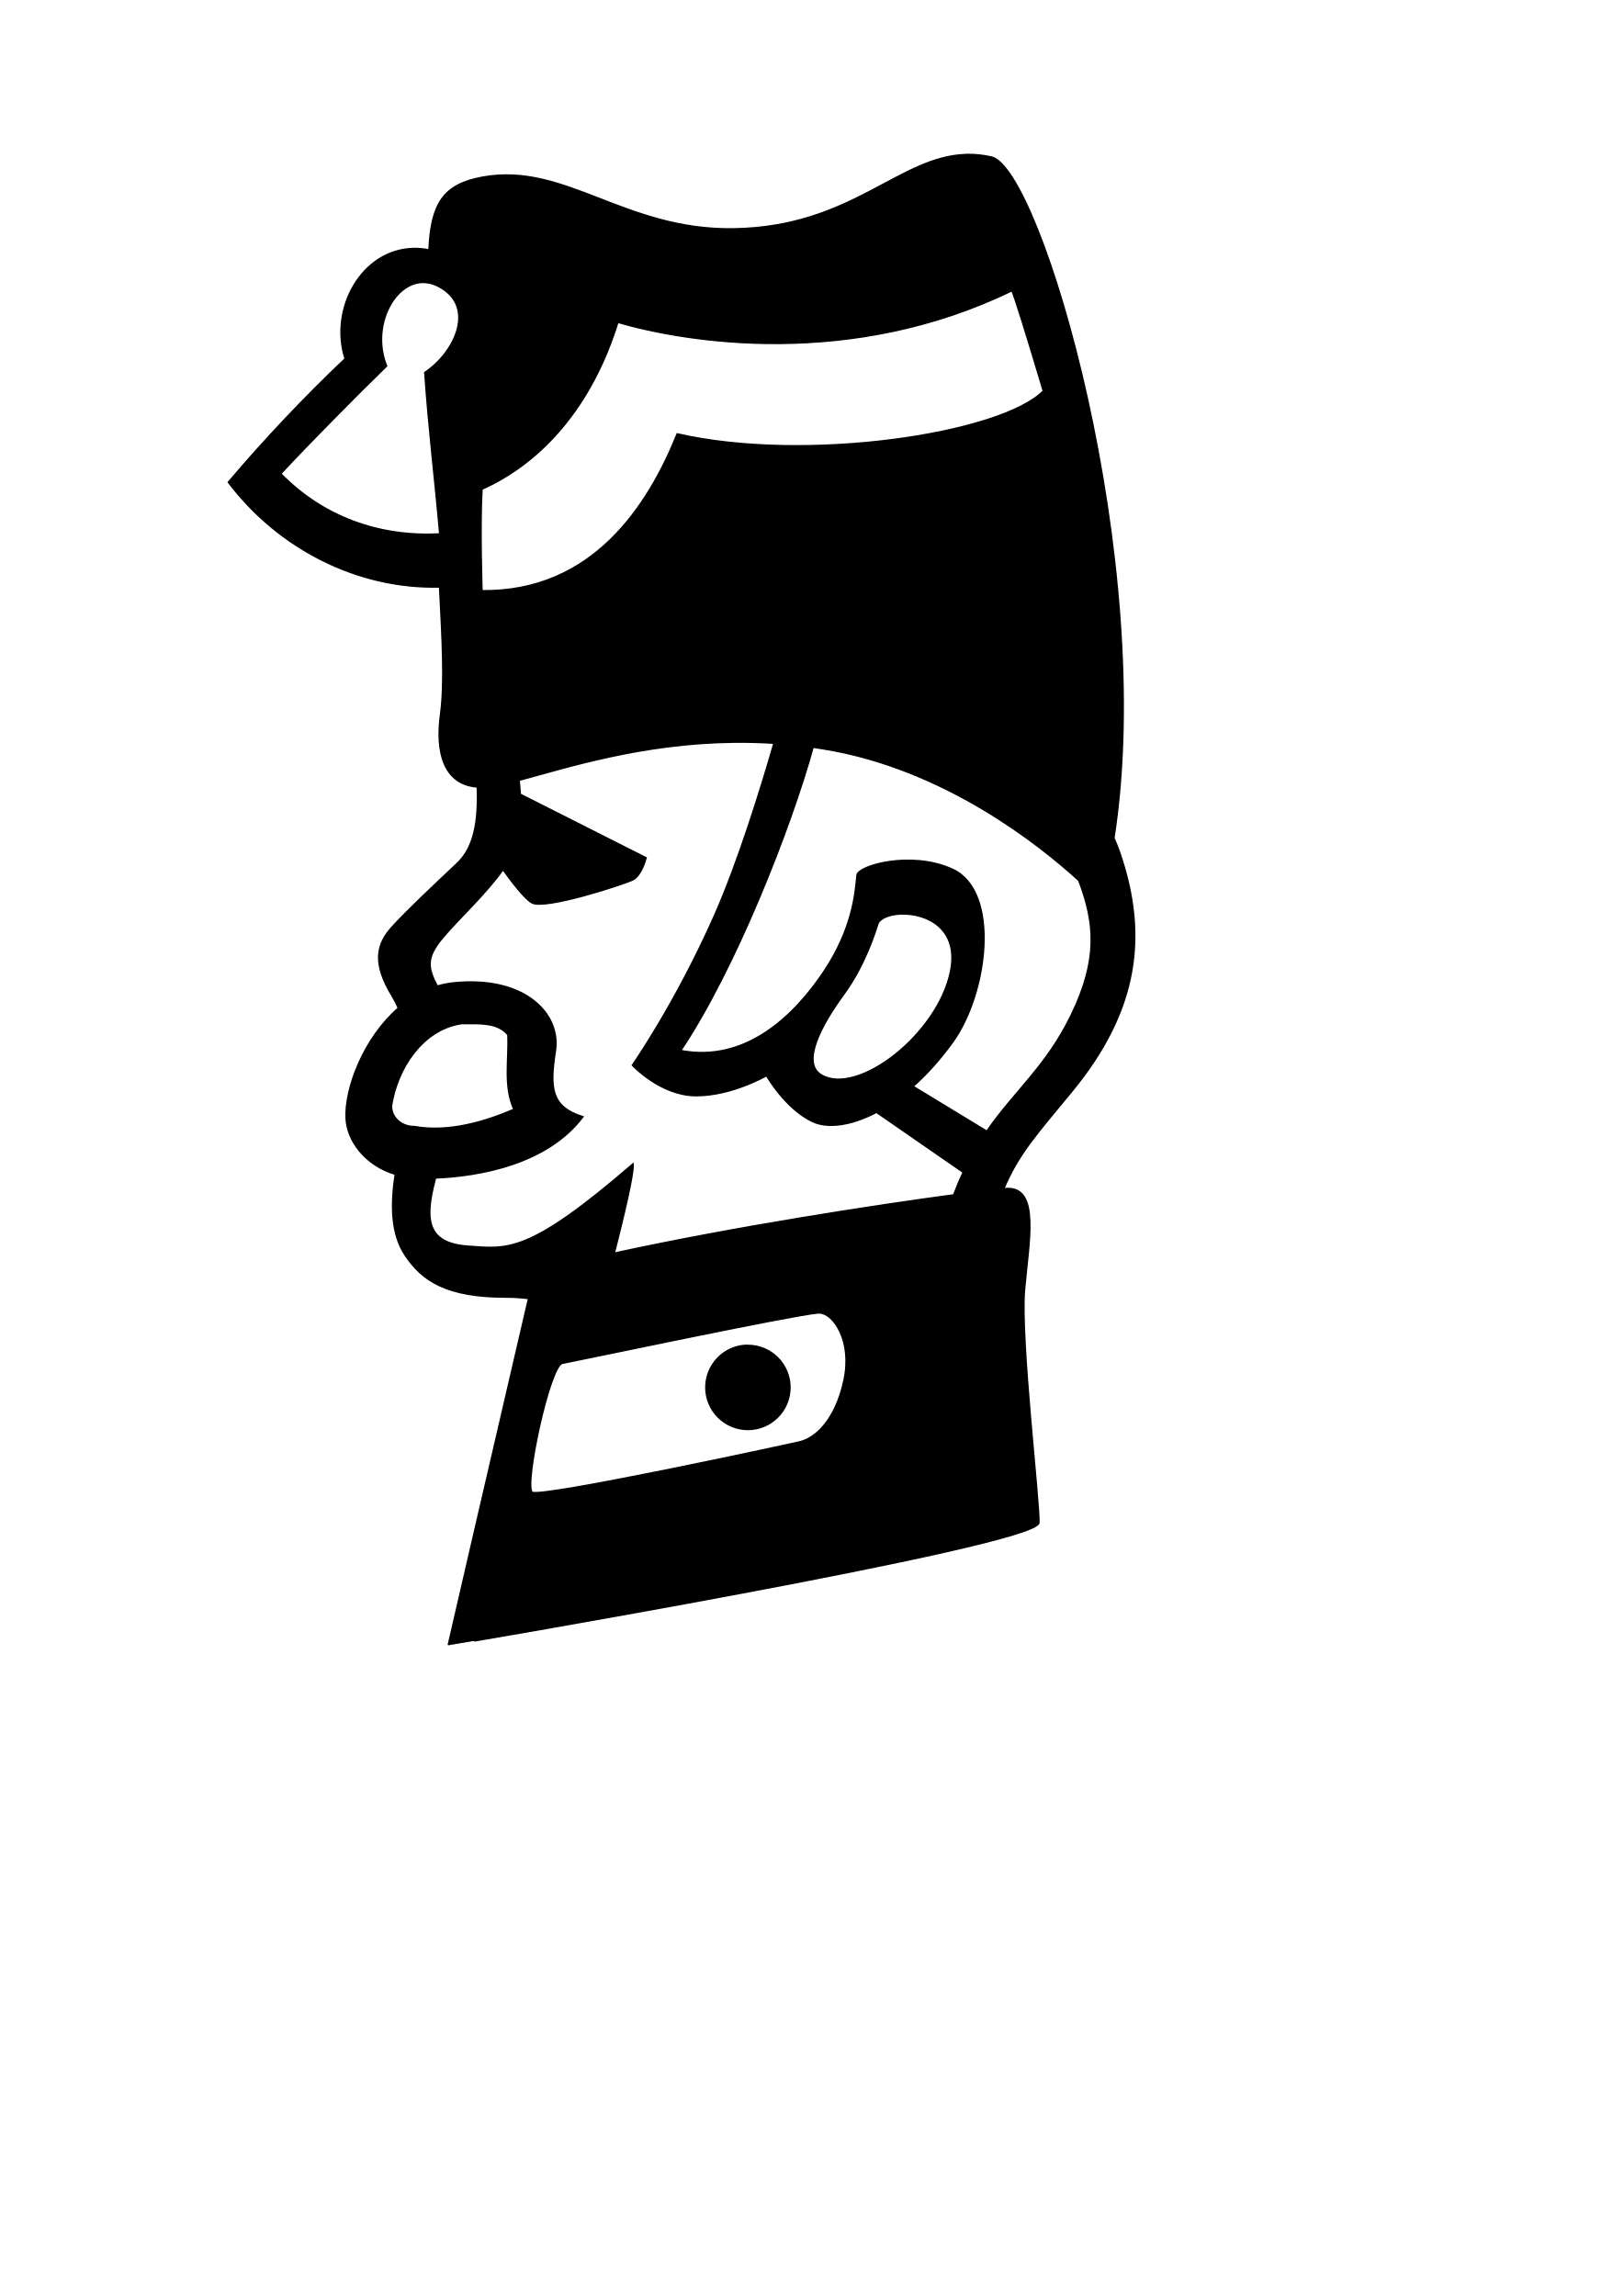
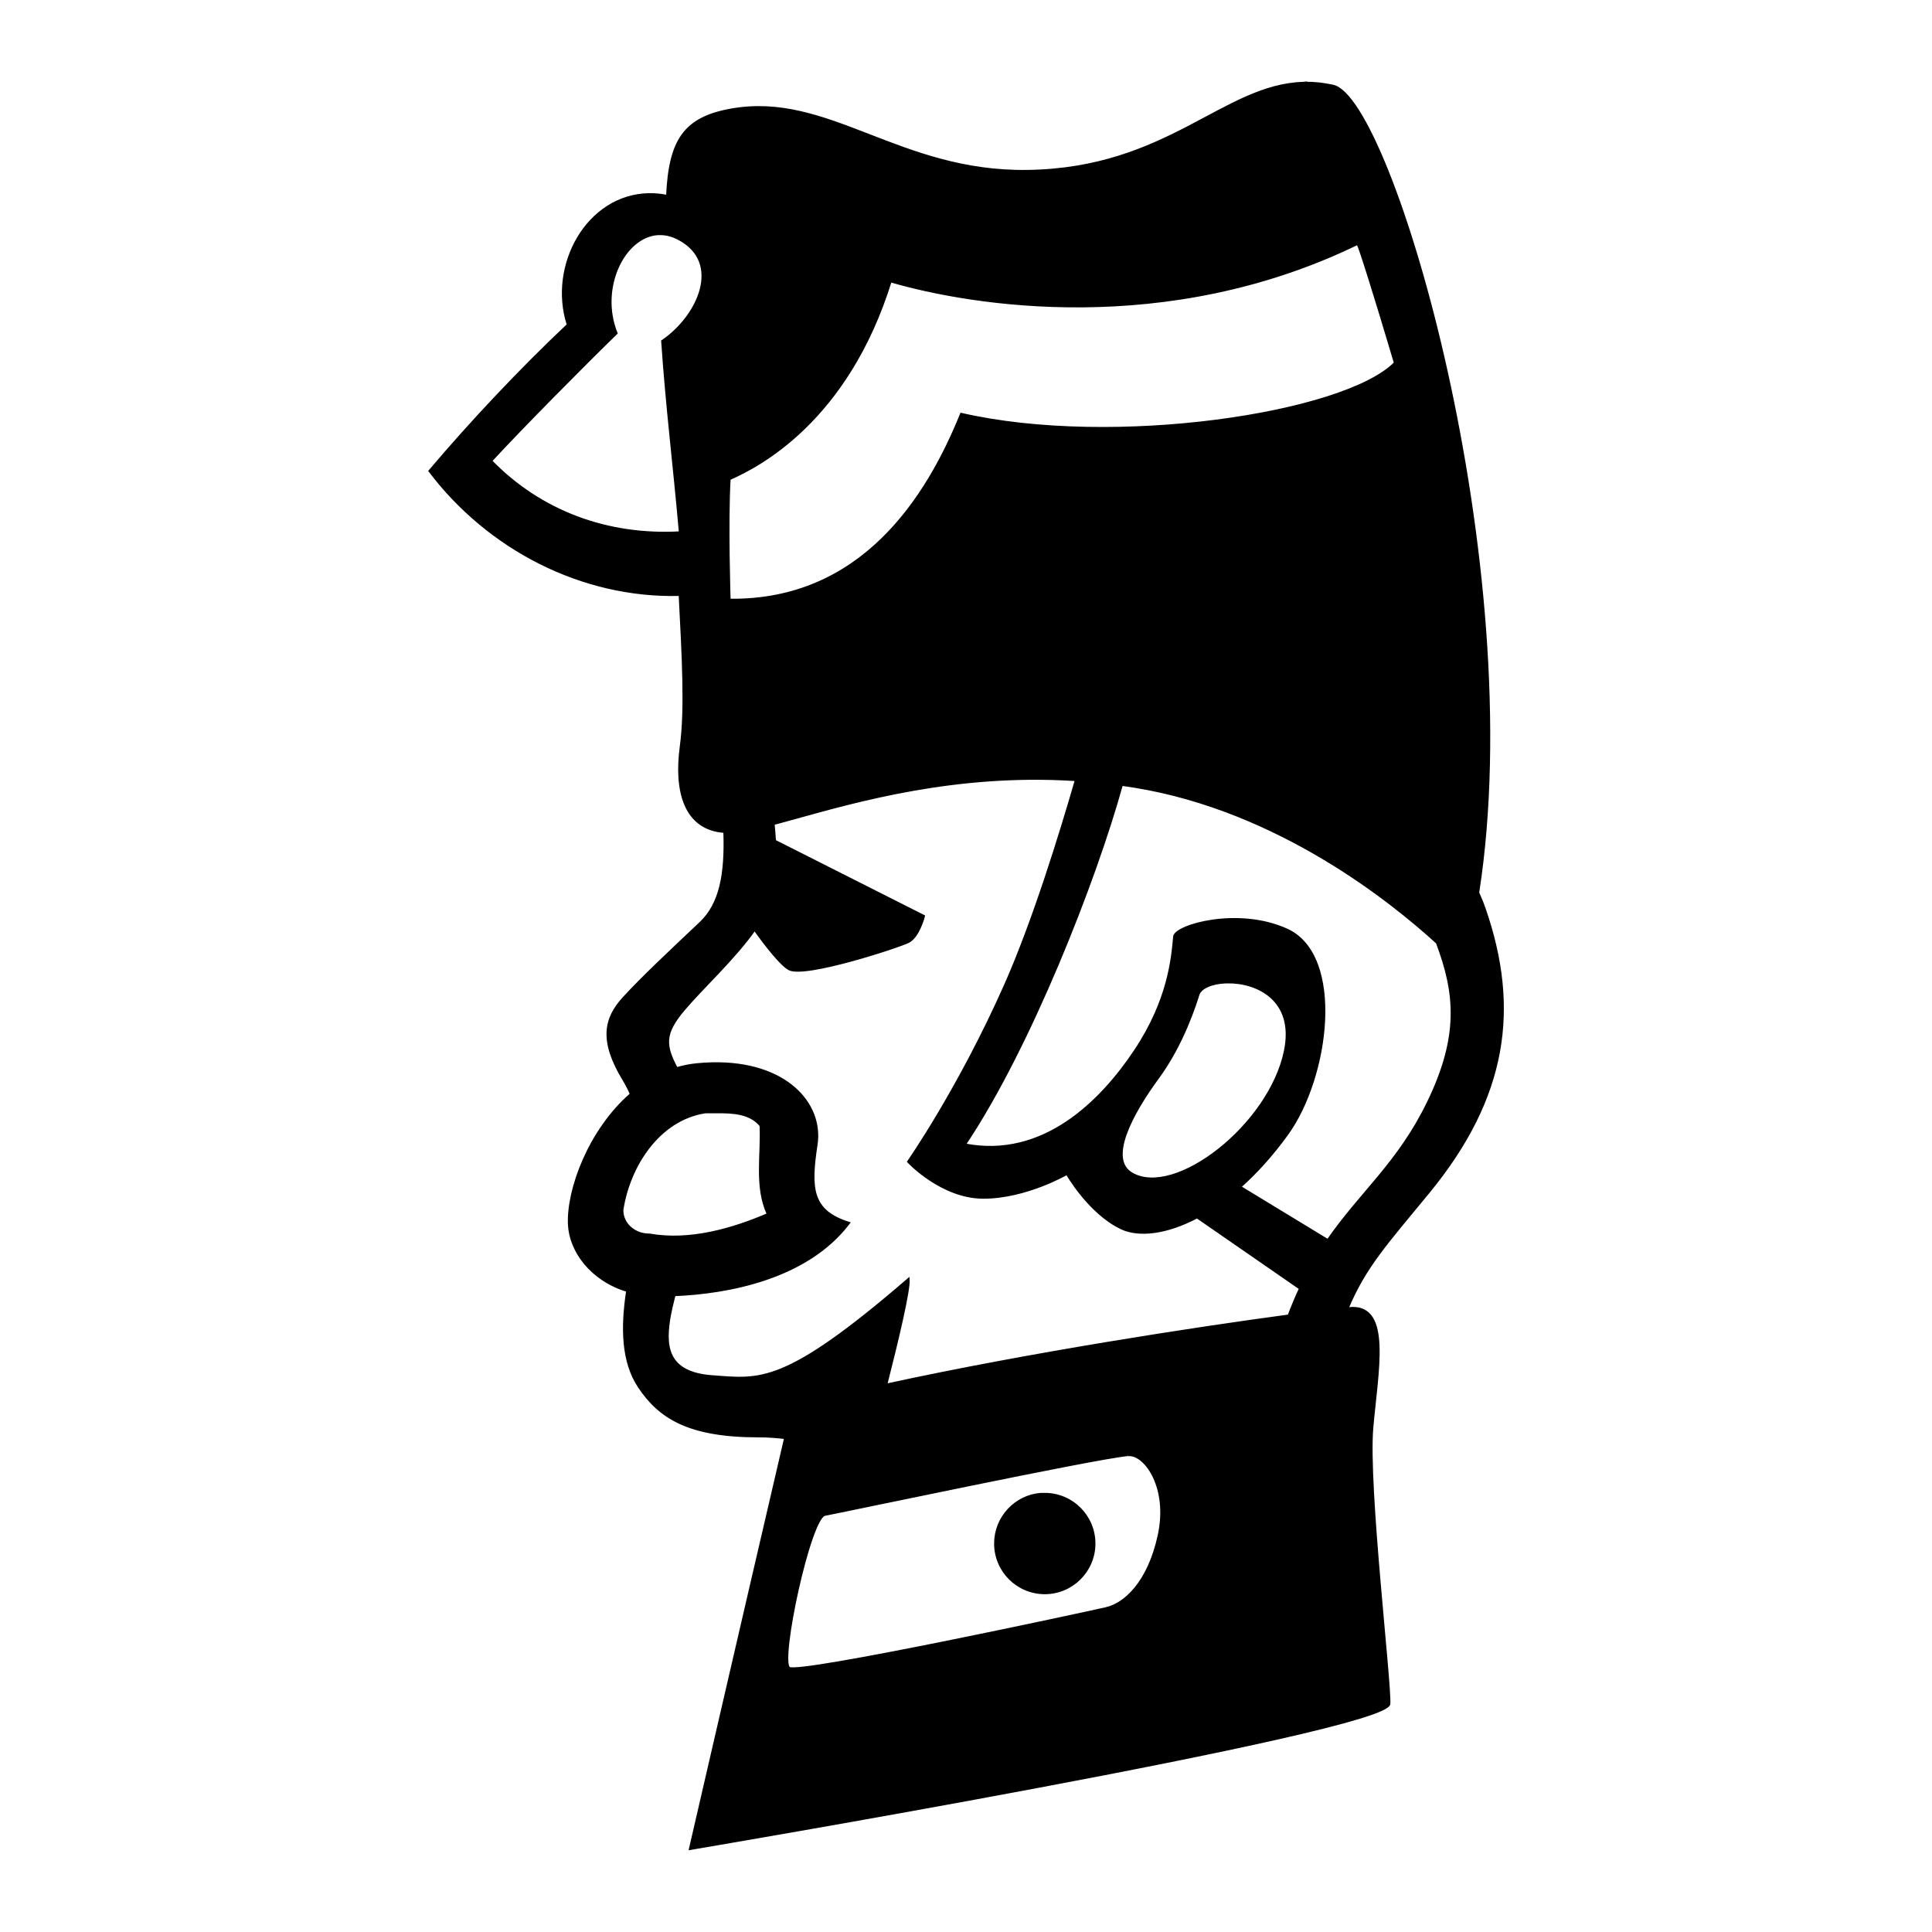
- <svg xmlns="http://www.w3.org/2000/svg" id="svg2" width="210mm" height="297mm" version="1.0">
-   <defs id="defs5" />
-   <g id="layer2">
-     <path style="opacity:1;fill:#000000;fill-opacity:1;fill-rule:evenodd;stroke:#000000;stroke-width:1px;stroke-linecap:butt;stroke-linejoin:miter;stroke-opacity:1" d="M 472.528,75.665 C 472.451,75.674 472.395,75.694 472.309,75.696 C 439.294,76.651 416.595,111.177 358.559,112.04 C 305.23,112.832 276.331,79.53 236.153,86.727 C 216.84,90.187 210.878,99.414 209.84,122.352 C 207.232,121.836 204.695,121.589 202.247,121.634 C 176.957,122.094 160.988,150.965 168.872,175.446 C 149.352,193.855 129.172,215.284 111.809,235.759 C 135.864,267.59 174.407,287.883 215.028,286.821 C 216.393,313.223 217.546,334.205 215.497,349.384 C 213.007,367.828 217.064,383.496 233.465,384.602 C 234.079,402.073 231.818,414.429 223.528,422.259 C 210.866,434.217 199.61,444.755 191.872,453.196 C 184.134,461.637 182.023,470.798 191.872,486.977 C 192.988,488.812 193.999,490.785 194.903,492.884 C 177.788,507.728 168.638,532.328 169.34,546.759 C 169.864,557.516 178.372,569.478 193.372,574.009 C 191.027,589.447 191.37,603.381 198.184,613.602 C 206.625,626.264 218.593,634.009 247.434,634.009 C 251.327,634.009 255.043,634.282 258.559,634.727 C 239.634,715.948 219.278,804.259 219.278,804.259 C 219.278,804.258 506.981,755.701 507.684,744.446 C 508.218,735.905 498.543,654.426 500.653,630.509 C 502.73,606.965 508.211,580.669 492.278,581.196 C 492.025,581.204 491.792,581.237 491.528,581.259 C 491.207,581.285 490.836,581.314 490.434,581.352 C 497.726,563.931 506.739,554.272 523.872,533.415 C 556.23,494.022 561.159,457.434 547.09,416.634 C 546.293,414.32 545.364,412.031 544.34,409.759 C 565.284,274.929 508.695,82.179 484.497,76.884 C 480.574,76.025 476.826,75.631 473.215,75.665 C 473.062,75.666 472.897,75.658 472.747,75.665 C 472.714,75.666 472.656,75.664 472.622,75.665 C 472.594,75.667 472.553,75.662 472.528,75.665 z M 205.997,137.946 C 206.052,137.943 206.097,137.949 206.153,137.946 C 206.16,137.946 206.177,137.946 206.184,137.946 C 206.21,137.946 206.252,137.946 206.278,137.946 C 206.285,137.946 206.302,137.946 206.309,137.946 C 208.967,137.842 211.772,138.479 214.59,139.977 C 232.925,149.724 222.816,172.001 207.809,182.196 C 209.707,209.947 212.7,233.455 215.122,261.165 C 185.133,262.856 157.536,252.654 137.059,231.602 C 149.76,217.818 175.353,192.005 188.809,178.915 C 181.356,160.352 191.816,138.83 205.997,137.946 z M 494.684,141.946 C 494.688,141.946 494.713,141.946 494.715,141.946 C 494.719,141.949 494.744,141.974 494.747,141.977 C 494.746,141.979 494.747,142.001 494.747,142.009 C 495.596,143.412 502.074,163.93 510.153,191.196 C 489.401,212.3 394.08,226.71 331.122,212.29 C 317.053,247.111 289.983,289.681 235.465,288.977 C 235.465,288.977 234.41,256.978 235.465,239.04 C 247.424,233.764 283.996,215.098 301.934,157.415 C 335.7,167.263 415.898,180.284 494.684,141.946 z M 358.778,362.696 C 365.194,362.625 371.781,362.789 378.528,363.227 C 371.969,385.928 360.903,421.691 349.434,447.602 C 330.441,490.513 309.309,520.759 309.309,520.759 C 309.309,520.759 323.033,535.54 340.278,535.54 C 357.864,535.54 374.747,525.696 374.747,525.696 C 374.747,525.696 383.88,541.867 397.247,548.196 C 404.194,551.486 415.527,550.455 428.434,543.634 L 470.997,573.071 C 469.363,576.553 467.791,580.294 466.278,584.321 C 428.991,589.328 359.676,599.871 300.09,612.852 C 304.808,594.325 309.711,573.732 309.34,569.29 C 257.988,613.607 248.131,610.79 228.434,609.384 C 208.737,607.977 208.73,595.998 210.84,584.04 C 211.158,582.237 211.847,579.378 212.747,575.759 C 234.858,574.84 267.354,568.897 284.715,546.071 C 269.239,541.147 268.539,532.039 271.34,513.696 C 273.908,496.883 258.687,479.594 228.372,480.259 C 226.351,480.303 224.276,480.424 222.122,480.634 C 219.198,480.918 216.389,481.482 213.684,482.29 C 208.679,472.857 208.231,467.949 216.497,458.134 C 224.158,449.036 237.335,437.024 245.872,424.946 C 250.717,431.707 256.712,439.381 260.09,441.259 C 266.421,444.776 305.088,432.119 309.309,430.009 C 313.53,427.898 315.653,419.446 315.653,419.446 L 254.184,388.415 C 254.039,386.058 253.839,383.682 253.622,381.352 C 276.312,375.352 313.17,363.203 358.778,362.696 z M 397.34,365.165 C 399.177,365.423 401.016,365.705 402.872,366.009 C 461.877,375.664 508.597,413.134 527.465,430.384 C 535.392,451.295 536.966,469.042 523.872,496.134 C 511.671,521.377 496.18,533.284 482.403,553.227 L 446.122,531.165 C 452.599,525.425 459.157,518.251 465.497,509.509 C 482.732,485.742 488.996,435.817 465.497,425.102 C 445.283,415.885 419.476,423.431 419.059,427.915 C 418.246,436.663 416.941,453.936 402.872,475.04 C 388.803,496.143 364.887,520.058 332.528,513.727 C 359.247,473.933 386.406,404.732 397.34,365.165 z M 440.153,446.696 C 440.243,446.692 440.343,446.699 440.434,446.696 C 440.574,446.691 440.7,446.699 440.84,446.696 C 452.932,446.436 469.148,453.673 464.778,475.04 C 458.492,505.773 419.314,536.159 401.465,525.696 C 391.265,519.717 401.423,500.912 412.309,486.071 C 422.669,471.947 427.777,455.415 428.903,451.821 C 429.808,448.931 434.455,446.958 440.153,446.696 z M 226.184,500.29 C 226.279,500.286 226.371,500.293 226.465,500.29 C 226.592,500.286 226.714,500.293 226.84,500.29 C 227.009,500.286 227.17,500.293 227.34,500.29 C 227.568,500.285 227.797,500.293 228.028,500.29 C 228.336,500.285 228.653,500.293 228.965,500.29 C 229.381,500.285 229.794,500.293 230.215,500.29 C 236.833,500.241 244.112,500.556 248.403,505.852 C 249.025,517.809 246.103,530.984 251.403,542.446 C 236.891,548.702 219.126,553.875 202.497,550.915 C 196.643,551.003 191.191,546.823 191.215,540.696 C 193.962,522.61 206.149,503.38 225.34,500.321 C 225.614,500.324 225.9,500.301 226.184,500.29 z M 399.684,641.759 C 399.687,641.758 399.709,641.758 399.715,641.759 C 399.742,641.759 399.783,641.758 399.809,641.759 C 399.812,641.758 399.834,641.758 399.84,641.759 C 399.847,641.759 399.868,641.759 399.872,641.759 C 399.898,641.759 399.94,641.758 399.965,641.759 C 399.969,641.758 399.99,641.758 399.997,641.759 C 400,641.758 400.022,641.758 400.028,641.759 C 400.049,641.759 400.07,641.758 400.09,641.759 C 400.097,641.759 400.119,641.759 400.122,641.759 C 400.399,641.74 400.614,641.751 400.778,641.759 C 407.456,642.062 416.866,655.451 412.715,674.821 C 408.495,694.518 398.598,703.303 390.934,705.071 C 381.789,707.181 264.311,732.51 260.09,729.696 C 255.87,726.882 268.574,667.526 274.84,666.384 C 281.198,665.224 386.083,643.015 399.684,641.759 z M 363.934,657.915 C 353.45,658.765 345.184,667.621 345.184,678.321 C 345.184,689.582 354.33,698.727 365.59,698.727 C 376.851,698.727 385.997,689.582 385.997,678.321 C 385.997,667.06 376.851,657.915 365.59,657.915 C 365.546,657.915 365.509,657.914 365.465,657.915 C 365.247,657.916 365.026,657.907 364.809,657.915 C 364.724,657.918 364.644,657.91 364.559,657.915 C 364.475,657.919 364.393,657.91 364.309,657.915 C 364.278,657.915 364.215,657.914 364.184,657.915 C 364.153,657.915 364.09,657.914 364.059,657.915 C 364.018,657.918 363.975,657.911 363.934,657.915 z " id="path2184" />
-   </g>
+ <svg xmlns="http://www.w3.org/2000/svg" id="svg1376" width="500" height="500" version="1.0">
+   <defs id="defs1379" />
+   <path style="opacity:1;fill:#000000;fill-opacity:1;fill-rule:evenodd;stroke:#000000;stroke-width:0.627px;stroke-linecap:butt;stroke-linejoin:miter;stroke-opacity:1" d="m 337.458,21.474 c -0.048,0.006 -0.084,0.018 -0.137,0.02 -20.708,0.599 -34.945,22.254 -71.345,22.795 -33.449,0.497 -51.574,-20.391 -76.775,-15.876 -12.113,2.17 -15.853,7.957 -16.504,22.344 -1.636,-0.324 -3.227,-0.479 -4.763,-0.451 -15.862,0.289 -25.878,18.397 -20.933,33.752 -12.243,11.546 -24.9,24.987 -35.79,37.829 15.087,19.965 39.262,32.693 64.74,32.027 0.856,16.56 1.579,29.72 0.294,39.24 -1.562,11.569 0.983,21.396 11.27,22.09 0.385,10.958 -1.034,18.708 -6.233,23.618 -7.942,7.501 -15.002,14.11 -19.855,19.404 -4.853,5.295 -6.177,11.04 0,21.188 0.7,1.151 1.334,2.388 1.901,3.704 -10.735,9.311 -16.473,24.74 -16.033,33.791 0.328,6.747 5.665,14.25 15.073,17.092 -1.47,9.683 -1.255,18.423 3.018,24.834 5.295,7.942 12.8,12.799 30.89,12.799 2.441,0 4.773,0.171 6.978,0.451 -11.87,50.943 -24.638,106.332 -24.638,106.332 -1e-5,-2e-5 180.451,-30.456 180.892,-37.515 0.335,-5.357 -5.734,-56.462 -4.41,-71.463 1.303,-14.767 4.74,-31.26 -5.253,-30.929 -0.159,0.005 -0.305,0.025 -0.47,0.039 -0.201,0.017 -0.434,0.035 -0.686,0.059 4.573,-10.927 10.226,-16.985 20.972,-30.067 20.296,-24.708 23.387,-47.656 14.563,-73.247 -0.5,-1.451 -1.083,-2.887 -1.725,-4.312 13.136,-84.567 -22.357,-205.462 -37.535,-208.783 -2.46,-0.538 -4.811,-0.786 -7.076,-0.764 -0.096,6.27e-4 -0.2,-0.004 -0.294,0 -0.021,6.27e-4 -0.057,-6.28e-4 -0.078,0 -0.017,0.001 -0.043,-0.002 -0.059,0 z M 170.286,60.537 c 0.035,-0.002 0.063,0.002 0.098,0 0.004,-2.26e-4 0.015,8.7e-5 0.02,0 0.016,5e-5 0.043,-1.51e-4 0.059,0 0.004,-5e-5 0.015,1.69e-4 0.02,0 1.667,-0.065 3.426,0.334 5.194,1.274 11.5,6.113 5.159,20.086 -4.253,26.48 1.191,17.406 3.068,32.15 4.586,49.53 -18.809,1.061 -36.118,-5.338 -48.962,-18.542 7.966,-8.646 24.019,-24.836 32.458,-33.046 -4.675,-11.643 1.886,-25.141 10.78,-25.696 z m 181.068,2.509 c 0.003,-6.9e-5 0.018,-6e-6 0.02,0 0.002,0.002 0.018,0.018 0.02,0.02 -1.2e-4,0.001 -6e-5,0.015 0,0.02 0.533,0.88 4.596,13.75 9.663,30.851 -13.016,13.236 -72.802,22.275 -112.291,13.23 -8.824,21.84 -25.803,48.541 -59.997,48.099 0,0 -0.662,-20.07 0,-31.321 7.501,-3.309 30.439,-15.017 41.69,-51.196 21.178,6.177 71.479,14.344 120.895,-9.702 z M 266.113,201.503 c 4.024,-0.045 8.156,0.058 12.387,0.333 -4.114,14.238 -11.054,36.669 -18.248,52.921 -11.913,26.914 -25.167,45.884 -25.167,45.884 0,1e-5 8.607,9.271 19.424,9.271 11.03,0 21.619,-6.174 21.619,-6.174 0,-2e-5 5.729,10.143 14.112,14.112 4.358,2.063 11.466,1.417 19.561,-2.862 l 26.696,18.464 c -1.025,2.184 -2.01,4.531 -2.96,7.056 -23.387,3.14 -66.862,9.753 -104.235,17.895 2.959,-11.621 6.034,-24.537 5.802,-27.323 -32.209,27.796 -38.391,26.03 -50.745,25.147 -12.354,-0.882 -12.359,-8.395 -11.035,-15.896 0.2,-1.131 0.631,-2.924 1.196,-5.194 13.868,-0.576 34.251,-4.303 45.14,-18.62 -9.707,-3.089 -10.146,-8.801 -8.389,-20.306 1.611,-10.546 -7.936,-21.389 -26.951,-20.972 -1.268,0.028 -2.569,0.104 -3.92,0.235 -1.834,0.178 -3.596,0.532 -5.292,1.039 -3.139,-5.917 -3.42,-8.994 1.764,-15.151 4.805,-5.706 13.07,-13.24 18.424,-20.816 3.039,4.241 6.799,9.054 8.918,10.231 3.971,2.206 28.223,-5.732 30.871,-7.056 2.647,-1.324 3.979,-6.625 3.979,-6.625 L 200.51,217.634 c -0.091,-1.478 -0.217,-2.969 -0.353,-4.43 14.232,-3.764 37.349,-11.384 65.955,-11.701 z m 24.187,1.548 c 1.152,0.162 2.305,0.339 3.469,0.529 37.009,6.056 66.312,29.557 78.147,40.377 4.972,13.116 5.959,24.247 -2.254,41.239 -7.653,15.833 -17.368,23.301 -26.01,35.81 l -22.756,-13.838 c 4.063,-3.6 8.176,-8.1 12.152,-13.583 10.81,-14.907 14.739,-46.22 0,-52.941 -12.678,-5.781 -28.865,-1.048 -29.126,1.764 -0.51,5.487 -1.329,16.321 -10.153,29.557 -8.824,13.236 -23.825,28.236 -44.12,24.265 16.758,-24.959 33.793,-68.363 40.651,-93.18 z m 26.853,51.137 c 0.057,-0.003 0.119,0.002 0.176,0 0.088,-0.003 0.166,0.002 0.255,0 7.584,-0.163 17.755,4.376 15.014,17.778 -3.943,19.276 -28.516,38.335 -39.71,31.772 -6.398,-3.75 -0.026,-15.545 6.801,-24.853 6.498,-8.858 9.702,-19.228 10.408,-21.482 0.568,-1.812 3.483,-3.05 7.056,-3.214 z m -134.204,33.615 c 0.059,-0.003 0.117,0.002 0.176,0 0.079,-0.003 0.156,0.002 0.235,0 0.106,-0.003 0.207,0.002 0.314,0 0.143,-0.003 0.286,0.002 0.431,0 0.193,-0.003 0.392,0.003 0.588,0 0.261,-0.003 0.52,0.002 0.784,0 4.151,-0.03 8.716,0.167 11.407,3.489 0.39,7.499 -1.442,15.763 1.882,22.952 -9.102,3.924 -20.244,7.168 -30.675,5.312 -3.672,0.056 -7.091,-2.566 -7.076,-6.409 1.723,-11.344 9.366,-23.405 21.404,-25.324 0.172,0.002 0.351,-0.013 0.529,-0.02 z m 108.821,88.731 c 0.002,-2e-4 0.016,-7e-5 0.02,0 0.017,1.3e-4 0.043,-2.3e-4 0.059,0 0.002,-5e-5 0.016,-6e-5 0.02,0 0.004,5e-5 0.018,6e-5 0.02,0 0.017,1e-4 0.043,-2.1e-4 0.059,0 0.002,-5e-5 0.016,-5e-5 0.02,0 0.002,-1.5e-4 0.016,-5e-5 0.02,0 0.013,7e-5 0.027,-1.8e-4 0.039,0 0.004,4e-5 0.018,1.1e-4 0.02,0 0.174,-0.011 0.309,-0.004 0.412,0 4.189,0.19 10.091,8.588 7.487,20.737 -2.647,12.354 -8.855,17.864 -13.661,18.973 -5.736,1.324 -79.42,17.21 -82.067,15.445 -2.647,-1.765 5.321,-38.994 9.251,-39.71 3.988,-0.727 69.773,-14.657 78.304,-15.445 z m -22.423,10.133 c -6.576,0.533 -11.76,6.088 -11.76,12.799 0,7.063 5.736,12.799 12.799,12.799 7.063,-10e-6 12.799,-5.736 12.799,-12.799 0,-7.063 -5.736,-12.799 -12.799,-12.799 -0.028,-2e-5 -0.051,-1.8e-4 -0.078,0 -0.137,6.2e-4 -0.275,-0.005 -0.412,0 -0.053,0.002 -0.104,-0.003 -0.157,0 -0.053,0.002 -0.104,-0.003 -0.157,0 -0.02,3.9e-4 -0.059,-4.9e-4 -0.078,0 -0.02,4.3e-4 -0.059,-5.3e-4 -0.078,0 -0.026,0.002 -0.053,-0.002 -0.078,0 z" id="path2184" />
</svg>
